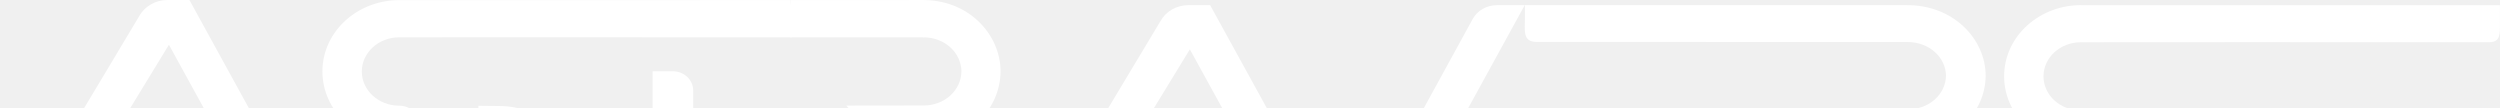
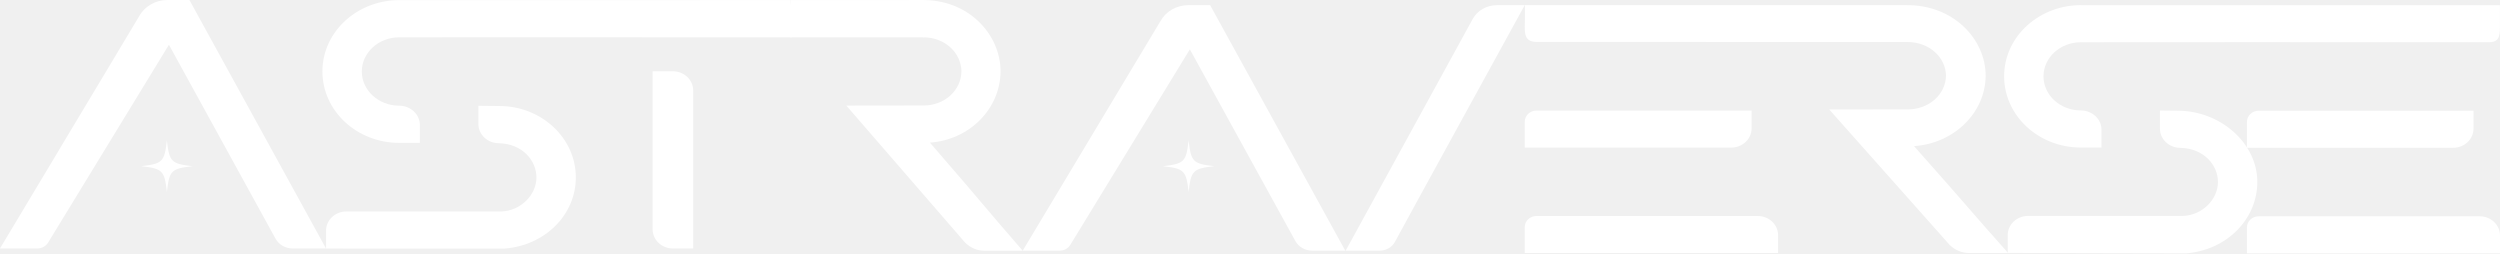
- <svg xmlns="http://www.w3.org/2000/svg" id="Layer_2" data-name="Layer 2" viewBox="0 0 2569.299 110">
+ <svg xmlns="http://www.w3.org/2000/svg" id="Layer_2" data-name="Layer 2" viewBox="0 0 2569.299 260.393">
  <defs>
    <style>
      .cls-1 {
        opacity: .99;
      }

      .cls-2 {
        fill: #fff;
        stroke-width: 0px;
      }
    </style>
  </defs>
  <g id="AstraVerse">
    <g id="A_V" data-name="A V" class="cls-1">
      <path id="A" class="cls-2" d="M1089.117,257.603h-38.068c3.322-5.532,138.109-230.117,141.618-235.976,5.607-10.084,16.613-16.341,28.758-16.341h22.246c22.997,41.727,116.947,212.424,138.895,252.317h-34.135c-7.211,0-13.84-3.86-17.237-10.03-16.981-30.843-32.961-59.872-44.244-80.352l-64.115-116.488c-76.364,124.868-120.872,197.647-122.684,200.635-2.211,3.85-6.42,6.234-11.034,6.234Z" />
      <path id="V" class="cls-2" d="M1417.93,257.603h-34.981c28.24-51.506,103.636-188.995,130.492-237.951,4.845-8.857,14.438-14.365,25.035-14.365h28.53c-.07.128-133.621,243.285-133.399,243.285-3.059,5.573-9.067,9.032-15.678,9.032Z" />
    </g>
    <g>
      <path id="A-2" data-name="A" class="cls-2" d="M38.471,255.334H0C3.357,249.735,139.573,22.465,143.119,16.537c5.667-10.204,16.789-16.537,29.062-16.537h22.482c23.241,42.226,118.186,214.964,140.367,255.334h-34.496c-7.287,0-13.987-3.906-17.42-10.15-17.161-31.212-33.31-60.588-44.713-81.312l-64.794-117.881C96.433,172.352,51.453,246.001,49.621,249.025c-2.234,3.896-6.489,6.309-11.15,6.309Z" />
      <path id="S" class="cls-2" d="M331.354,73.471c.007-42.073,37.557-74.489,81.191-73.318l168.573.007,231.243-.097c0,10.87,11.522,38.319,0,38.319-140.59-.012-392.614-.177-402.169-.035-21.202.045-38.351,15.802-38.351,35.124,0,19.37,17.19,35.126,38.323,35.126,11.761,0,21.337,8.902,21.337,19.843v18.388h-21.337c-43.458,0-78.81-32.91-78.81-73.358ZM591.795,182.3c0,38.424-31.509,69.892-73.282,73.189-2.487.133-135.736-.029-183.438-.044v-18.399c0-10.87,9.365-19.714,20.887-19.714h159.397c19.503-.696,35.95-16.709,35.95-35.032,0-16.695-13.728-34.681-39.173-35.135-11.298-.194-20.486-9.036-20.486-19.71v-18.725l21.617.22c43.269.069,78.529,32.975,78.529,73.35Z" />
      <path id="T" class="cls-2" d="M670.7,73.244h20.834c11.51,0,20.867,8.844,20.867,19.718v162.42h-20.832c-11.504,0-20.868-8.844-20.868-19.715V73.244Z" />
      <path id="R" class="cls-2" d="M830.756,23.256c-14.865,0-24.205,16.743-24.205,2.62l40.524-22.005c.645,0,99.125-3.788,100.267-3.793,47.726-.859,80.95,35.051,80.95,73.406-.372,38.775-32.361,70.333-72.598,73.087,62.599,72.227,50.679,59.695,95.374,111.095h-39.578c-7.46,0-14.199-3.121-19.501-8.208-8.043-9.105,30.377,34.862-122.196-140.954,84.013-.07,78.601-.155,79.737-.075,21.317-.18,38.211-15.507,38.568-35.024-.357-19.516-17.243-34.843-38.568-35.024,0,0-41.134-15.127-118.774-15.127Z" />
    </g>
    <g id="E_R_S_E" data-name="E R S E">
      <path id="E" class="cls-2" d="M1577.855,15.706h245.69v10.182c0,6.02-8.962,10.917-19.98,10.917h-213.819c-6.557,0-11.891-2.952-11.891-6.58v-14.519ZM1779.275,151.675h-212.269v-26.523c0-6.346,5.408-11.51,12.045-11.51h221.087v18.358c-.008,10.85-9.365,19.675-20.863,19.675ZM1827.368,260.036h-260.363v-26.584c0-6.313,5.373-11.449,11.974-11.449h227.534c11.498,0,20.855,8.827,20.855,19.672v18.361Z" />
      <path id="R-2" data-name="R" class="cls-2" d="M1579.562,43.09c-15.078,0-12.341-11.358-12.341-25.325V5.302c.654,0,390.221.005,391.379,0,48.409-.849,82.109,34.663,82.109,72.593-.377,38.345-32.824,69.554-73.637,72.277,63.495,71.427,51.404,59.034,96.74,109.864h-40.144c-7.567,0-14.402-3.086-19.78-8.117-8.158-9.005,30.812,34.476-123.945-139.392,85.216-.07,79.726-.153,80.878-.074,21.622-.178,38.758-15.335,39.12-34.636-.362-19.3-17.49-34.458-39.12-34.636,0,0-302.506-.092-381.258-.092Z" />
      <path id="S-2" data-name="S" class="cls-2" d="M2059.671,78.454c.007-41.969,37.529-74.304,81.131-73.136l428.448.007v18.341c0,10.844.643,19.696-10.871,19.696-140.486-.012-410.381-.085-419.928.056-21.186.045-38.322,15.763-38.322,35.037,0,19.322,17.178,35.039,38.295,35.039,11.752,0,21.321,8.88,21.321,19.794v18.343h-21.321c-43.426,0-78.751-32.829-78.751-73.176ZM2319.883,186.977c0,38.329-31.442,70.107-73.183,73.395-2.485.132-135.679-.416-183.346-.432v-18.354c0-10.844,9.358-19.665,20.872-19.665h159.278c19.488-.694,35.923-16.667,35.923-34.945,0-16.653-13.718-34.595-39.144-35.048-11.29-.193-20.471-9.014-20.471-19.661v-18.679l18.482.196c43.237.069,81.59,32.917,81.59,73.192Z" />
      <path id="E-2" data-name="E" class="cls-2" d="M2309.226,16.249l256.254-.015v7.445c0,4.402-9.347,7.983-20.839,7.983l-223.012-.016c-6.839,0-12.404-2.142-12.404-4.795v-10.602ZM2521.259,151.868h-212.033v-26.558c0-6.354,5.402-11.525,12.031-11.525h220.841v18.382c-.008,10.864-9.355,19.701-20.839,19.701ZM2569.299,260.372h-260.073v-26.619c0-6.321,5.367-11.464,11.96-11.464h227.281c11.485,0,20.832,8.838,20.832,19.698v18.385Z" />
    </g>
    <path class="cls-2" d="M1247.983,170.789c-21.947,2.475-23.954,4.482-26.429,26.429-2.475-21.947-4.482-23.954-26.429-26.429,21.947-2.475,23.954-4.482,26.429-26.429,2.475,21.947,4.482,23.953,26.429,26.429Z" />
    <path class="cls-2" d="M197.944,170.789c-21.947,2.475-23.954,4.482-26.429,26.429-2.475-21.947-4.482-23.954-26.429-26.429,21.947-2.475,23.954-4.482,26.429-26.429,2.475,21.947,4.482,23.953,26.429,26.429Z" />
    <rect class="cls-2" x="812.361" y=".063" width="137.17" height="38.319" />
  </g>
</svg>
